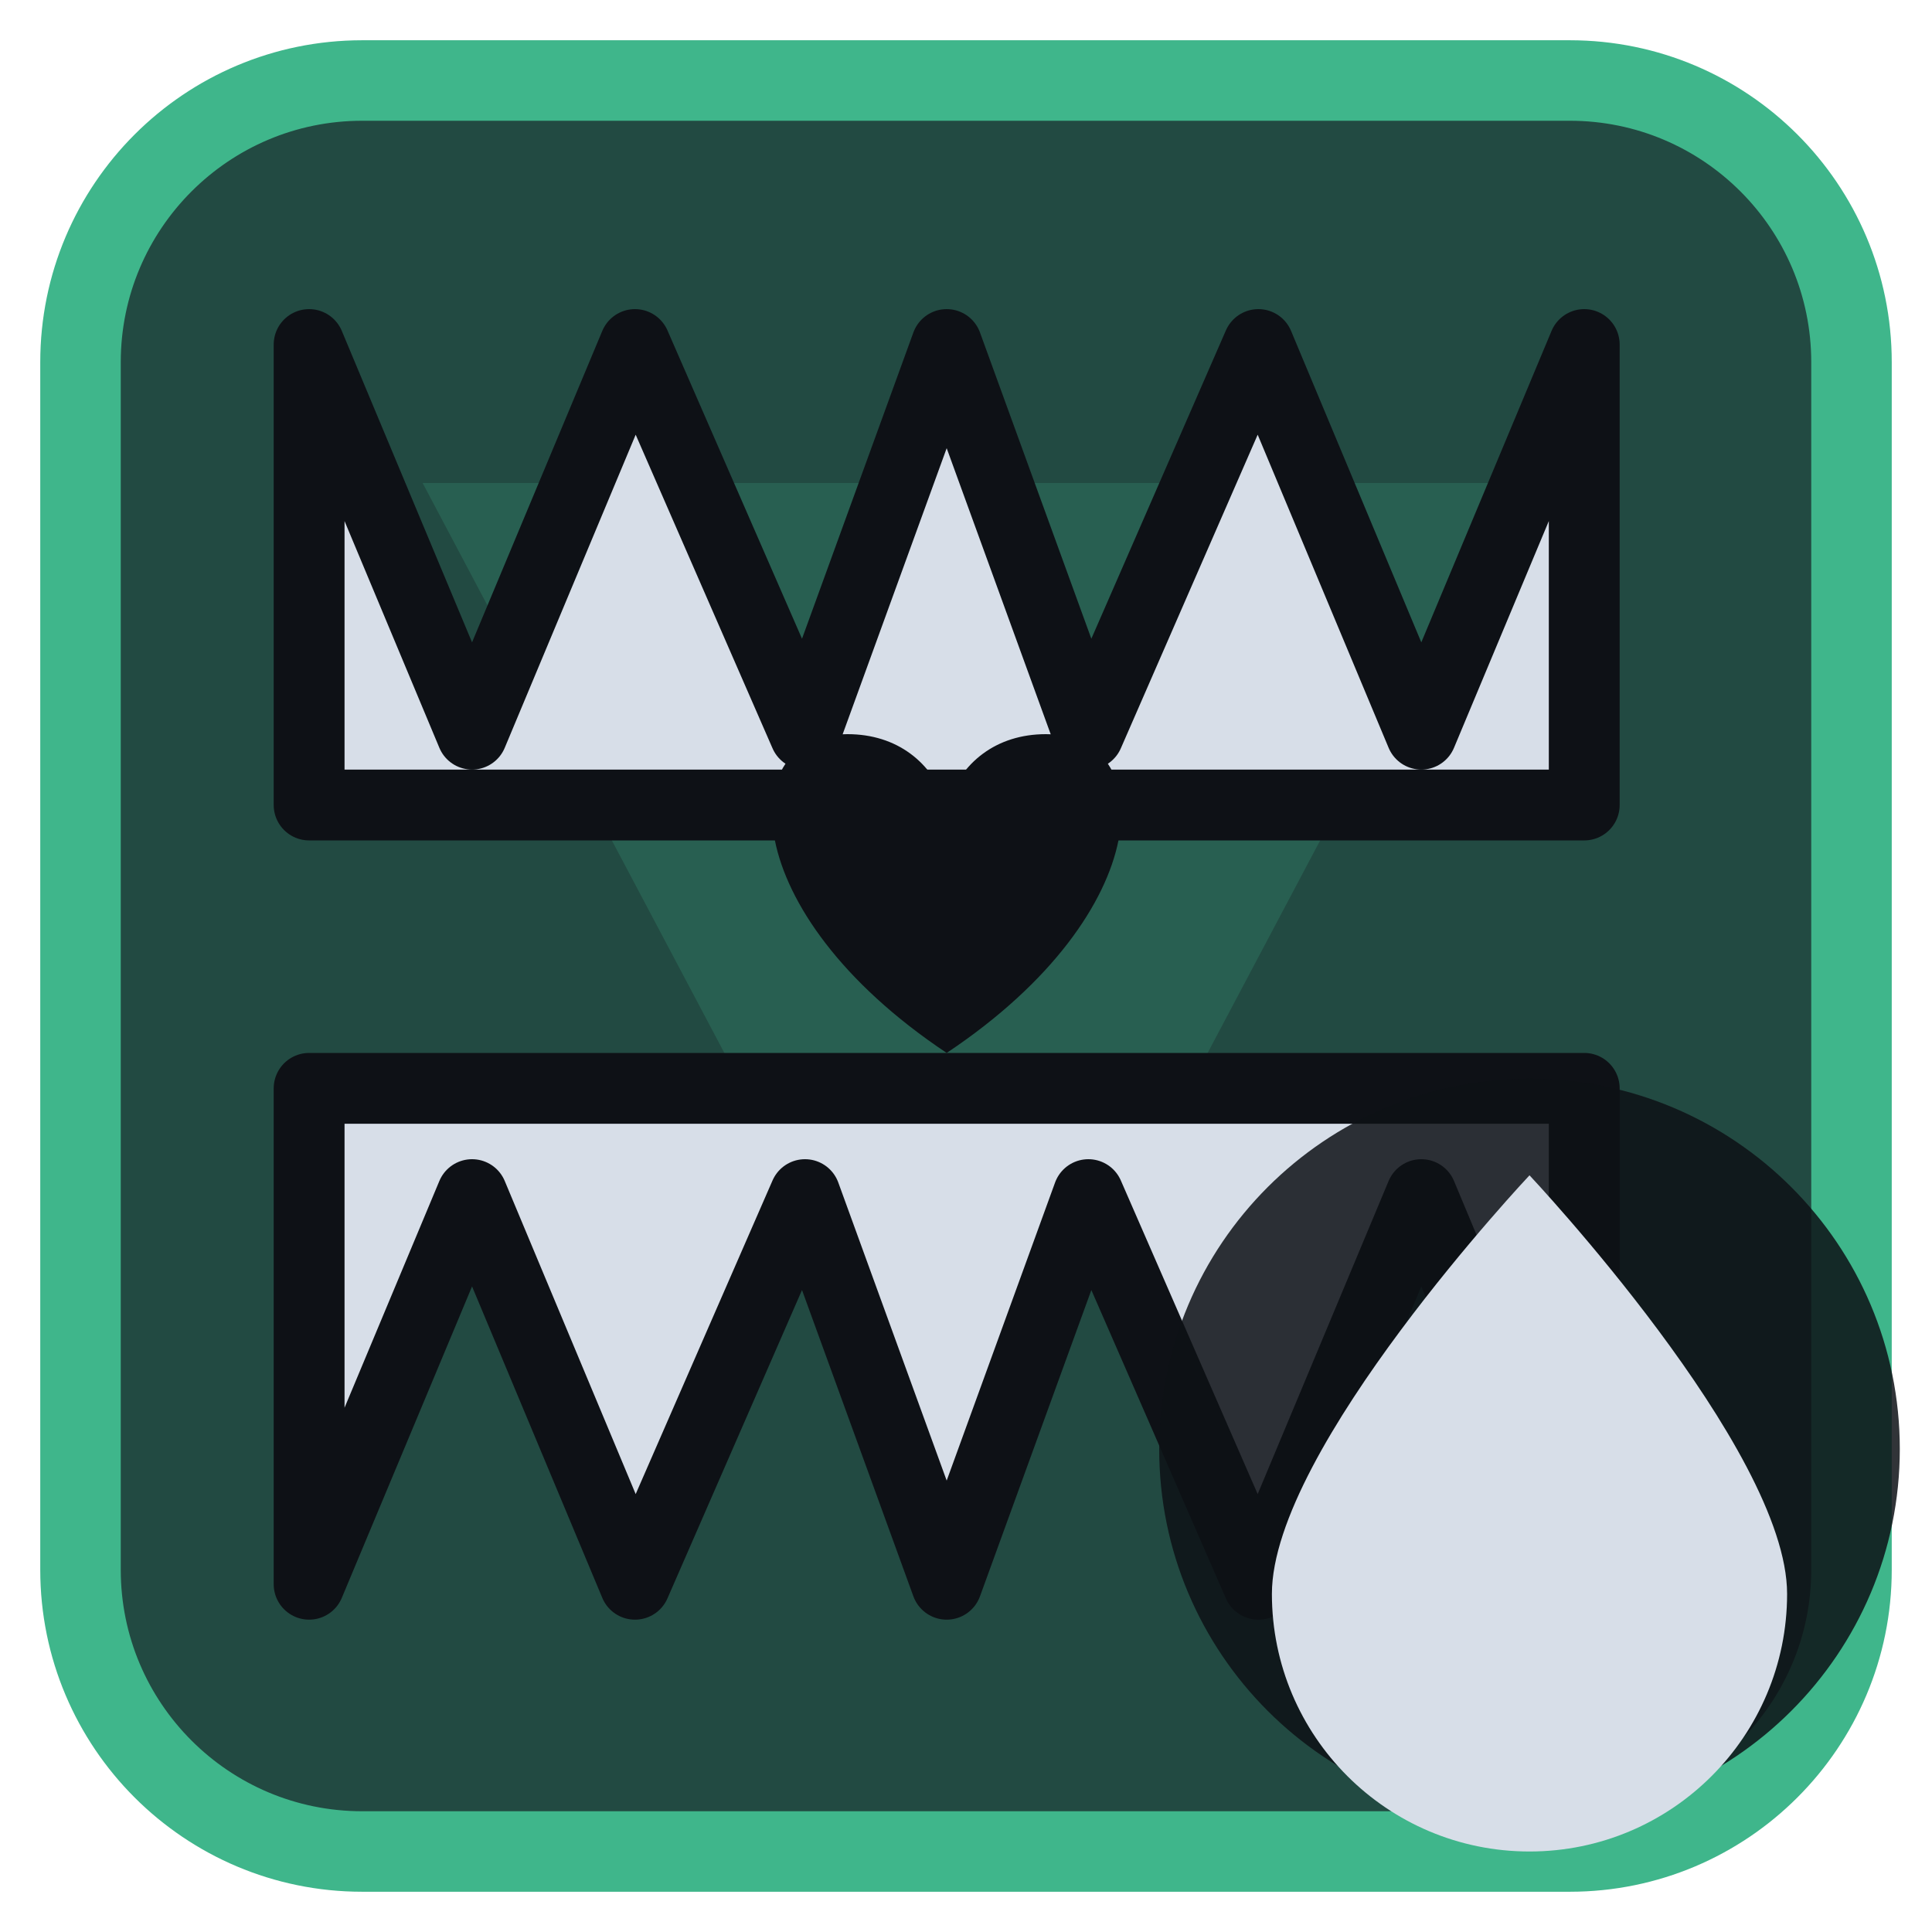
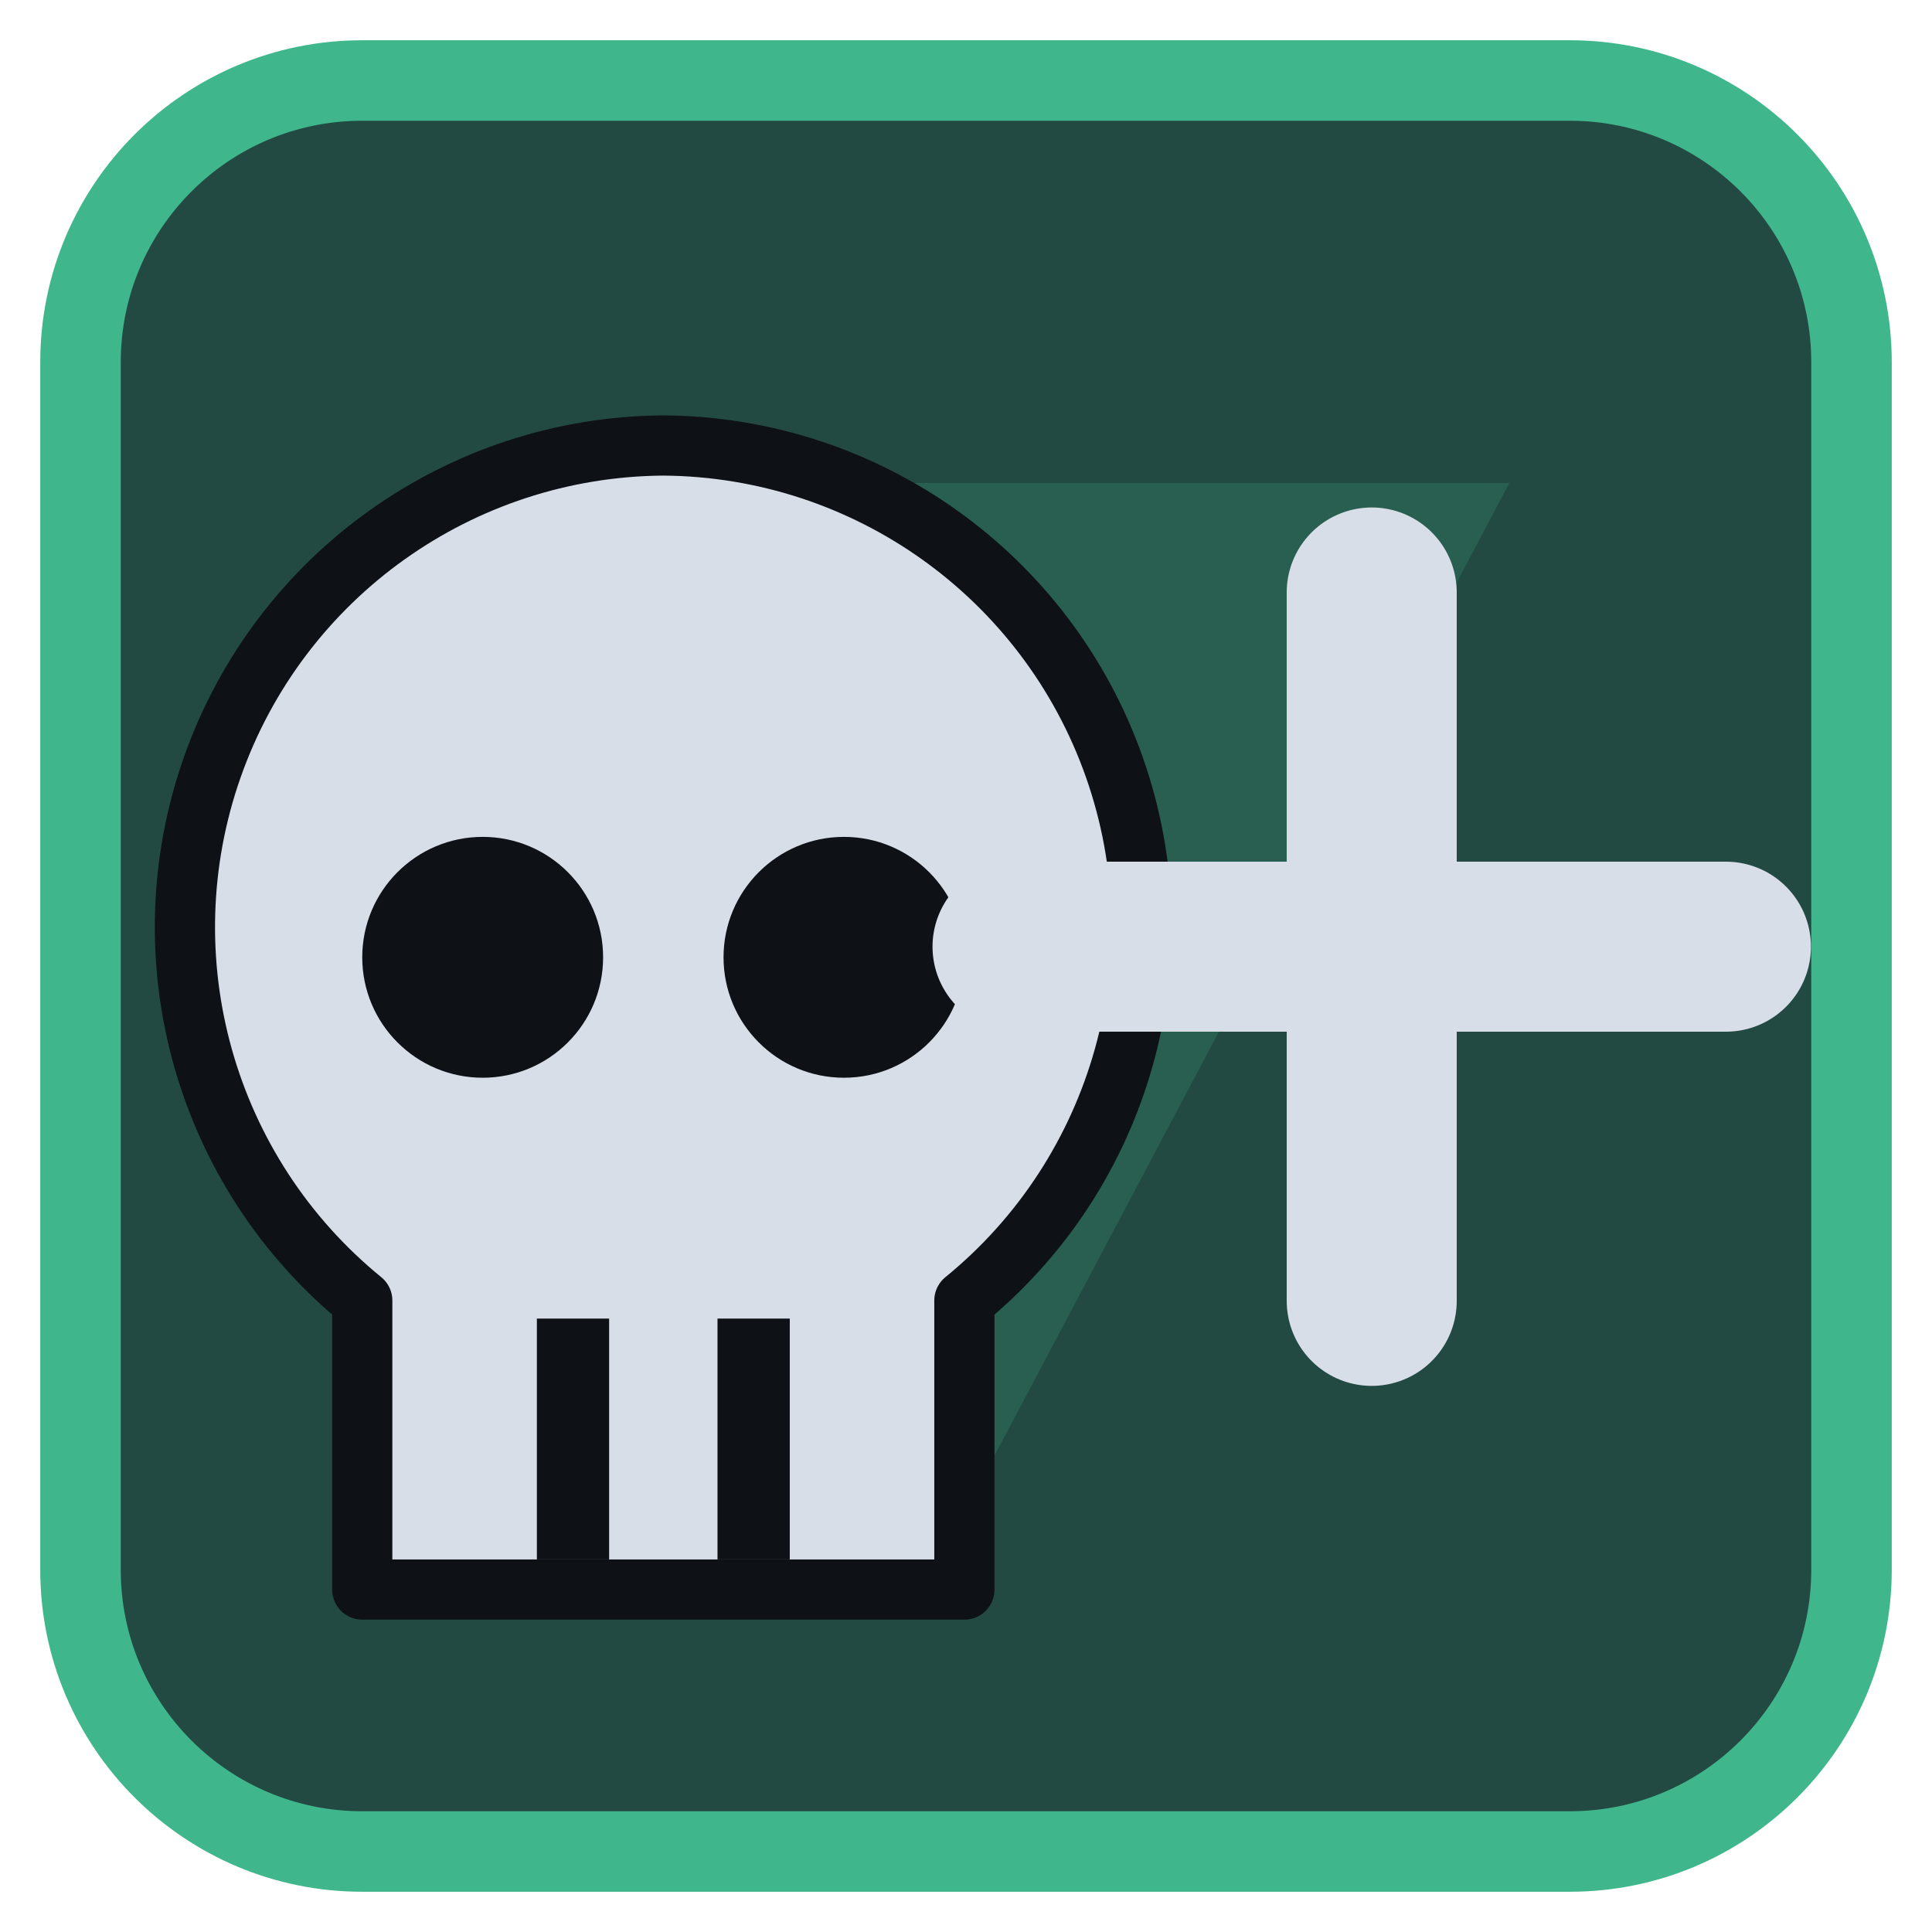
<svg xmlns="http://www.w3.org/2000/svg" viewBox="0 0 24 24" width="24" height="24">
  <rect x="1" y="1" width="22" height="22" rx="3.5" fill="#224a42" stroke="#3fb68b" stroke-width="1" />
  <g opacity="0.2" transform="translate(3,3) scale(0.75)">
    <path d="M3 4h18L12 21zM9.5 9.5a2.5 2.5 0 1 0 5 0 2.5 2.5 0 1 0-5 0z" fill="#3fb68b" fill-rule="evenodd" />
  </g>
  <g transform="translate(1.2,1.2) scale(0.88)">
-     <path d="M3 3.5L5.3 9L7.6 3.5L10 9L12 3.5L14 9L16.4 3.5L18.7 9L21 3.5V10H3Z" fill="#d7dee8" stroke="#0e1116" stroke-width="1" stroke-linejoin="round" />
-     <path d="M3 21L5.3 15.5L7.6 21L10 15.5L12 21L14 15.5L16.4 21L18.7 15.5L21 21V14H3Z" fill="#d7dee8" stroke="#0e1116" stroke-width="1" stroke-linejoin="round" />
-     <path d="M12 13.5C9 11.5 9 9 10.6 9C11.3 9 11.8 9.4 12 10C12.2 9.4 12.7 9 13.4 9C15 9 15 11.5 12 13.5Z" fill="#0e1116" />
+     <g transform="translate(8,13) scale(0.85) translate(-12,-12)">
+       <path d="M12 2.5a8 8 0 0 1 5 14.2V21.5H7V16.7A8 8 0 0 1 12 2.5z" fill="#d7dee8" stroke="#0e1116" stroke-width="1" stroke-linejoin="round" />
+       <circle cx="9" cy="11" r="2" fill="#0e1116" />
+       <circle cx="15" cy="11" r="2" fill="#0e1116" />
+       <path d="M10.5 17V21M13.5 17V21" stroke="#0e1116" stroke-width="1.2" />
+     </g>
+     <path d="M18 7V17M13 12H23" fill="none" stroke="#d7dee8" stroke-width="2.4" stroke-linecap="round" stroke-linejoin="round" />
  </g>
-   <circle cx="19" cy="18" r="4.6" fill="#0e1116" fill-opacity="0.85" />
-   <path d="M19 14.6C19 14.6 15.8 18 15.8 19.8A3.2 3.2 0 0 0 22.2 19.8C22.2 18 19 14.6 19 14.6Z" fill="#d7dee8" />
</svg>
